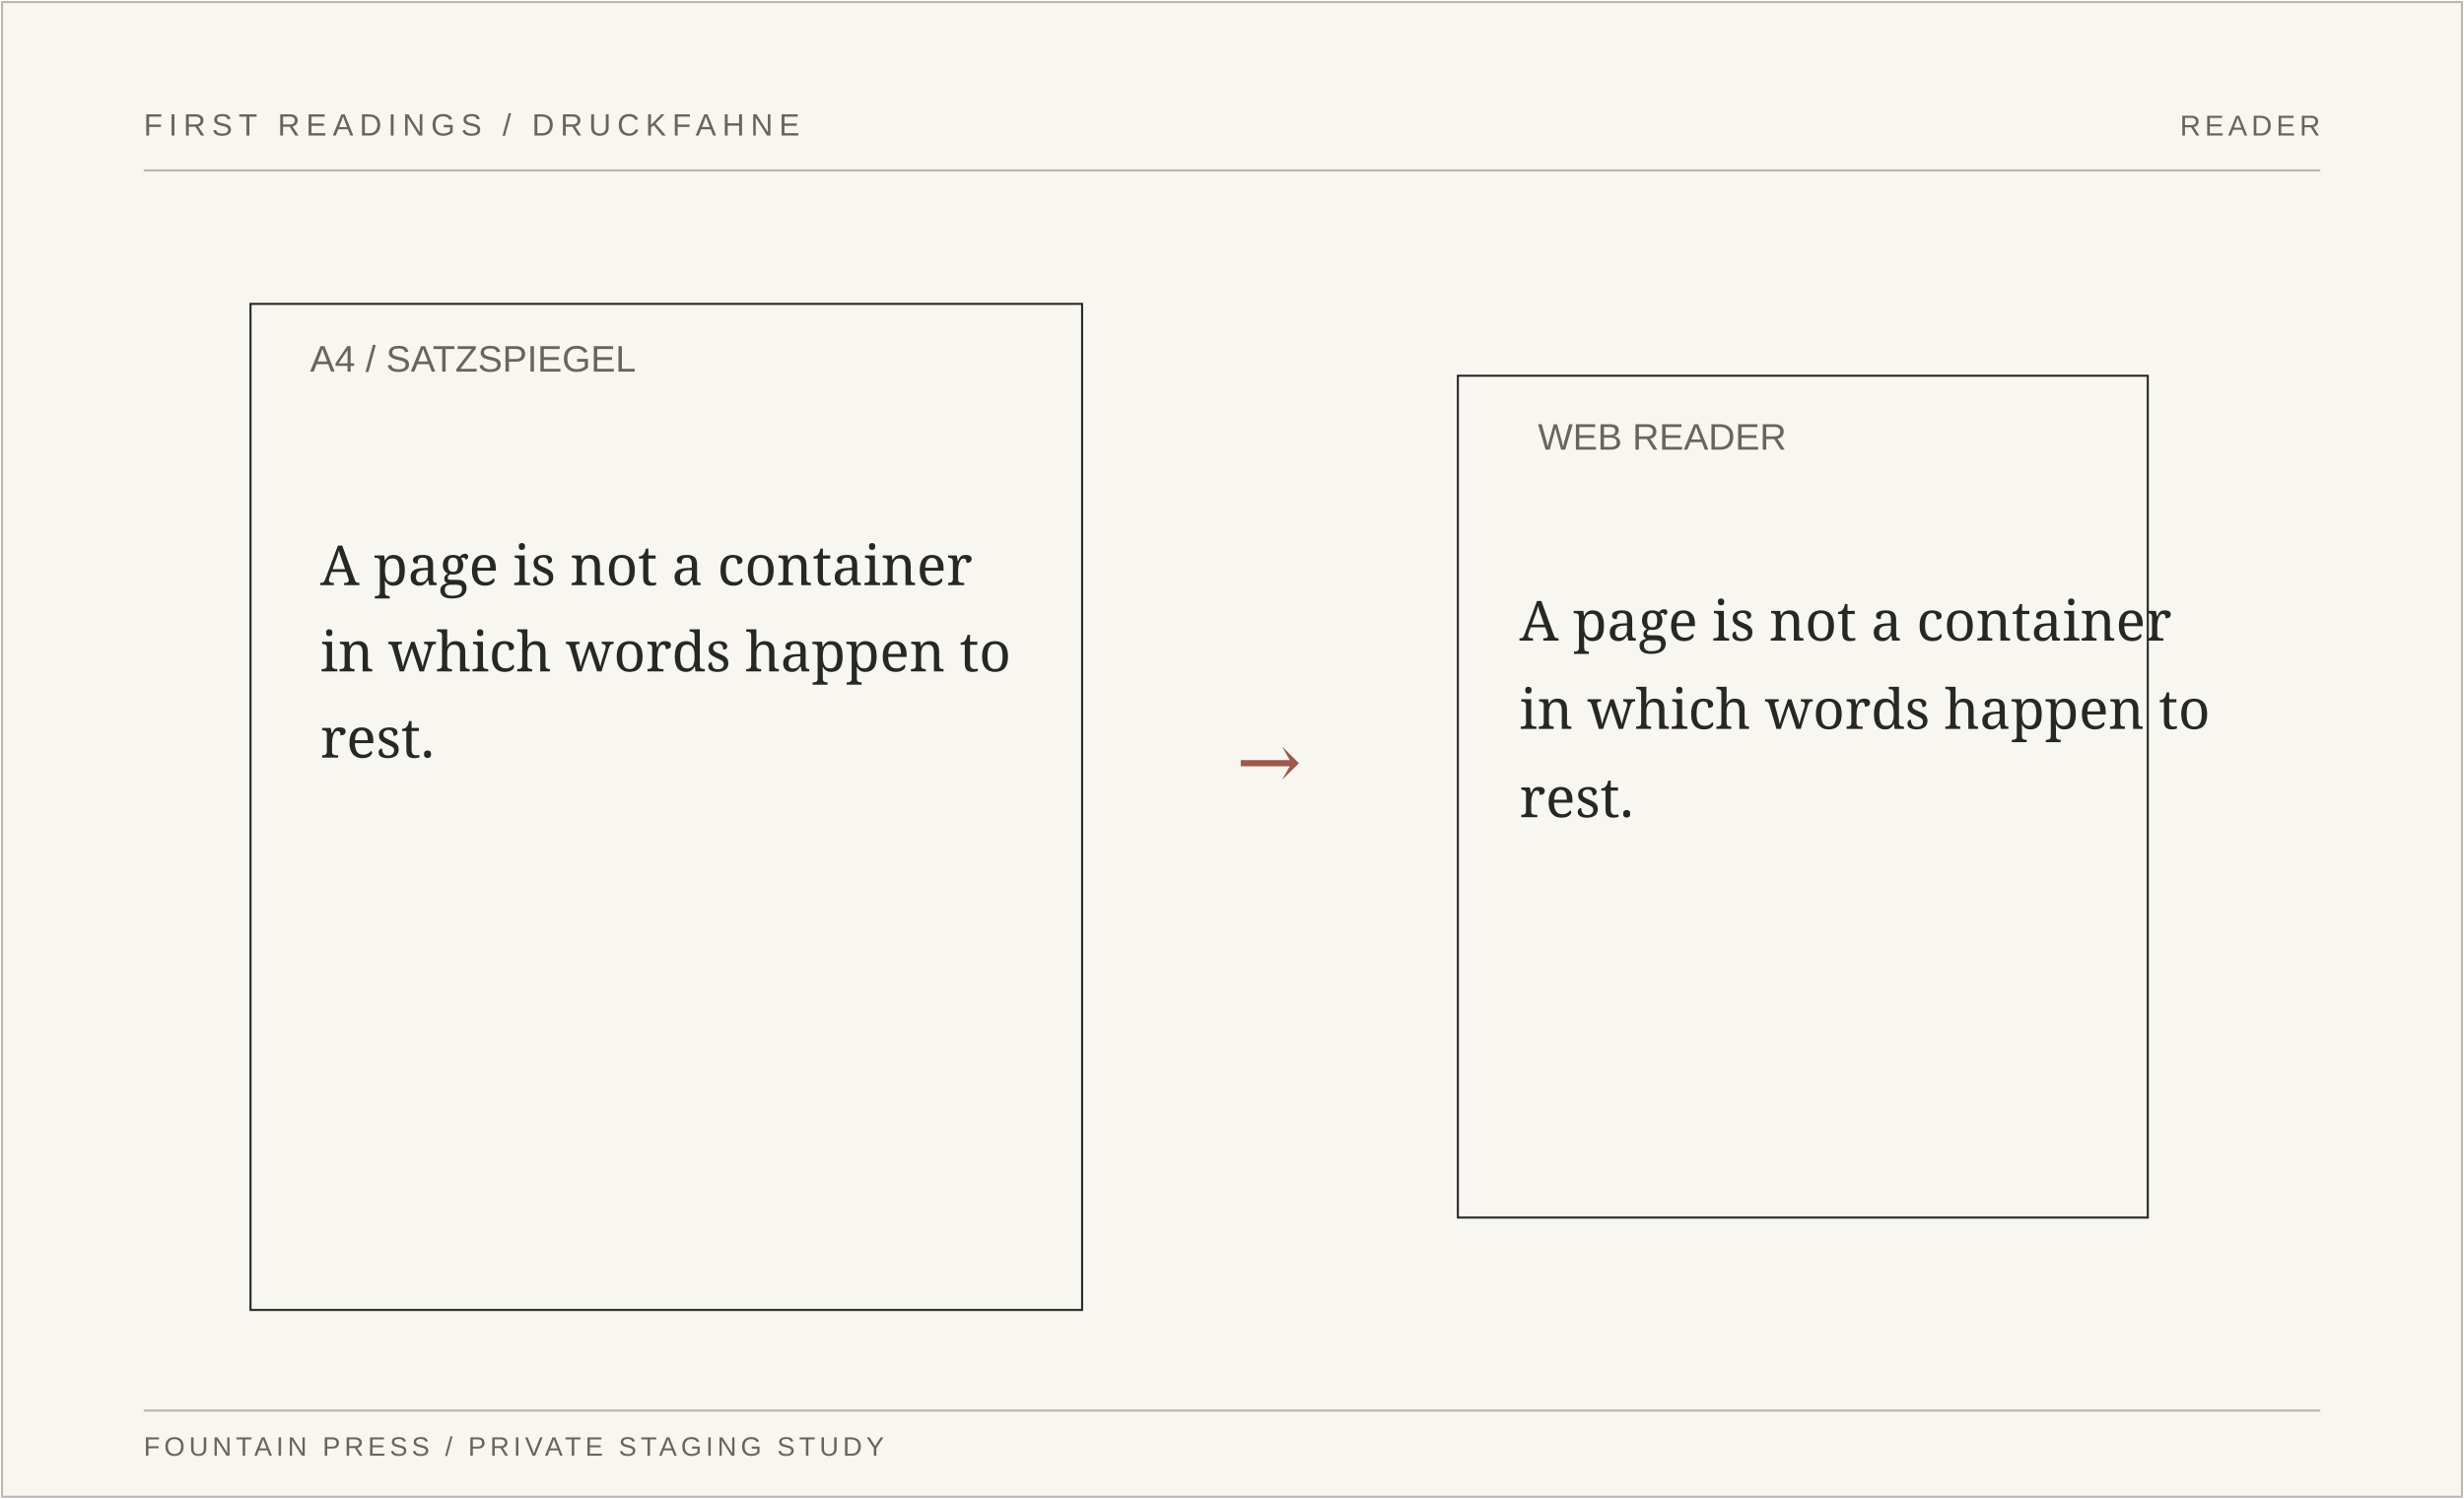
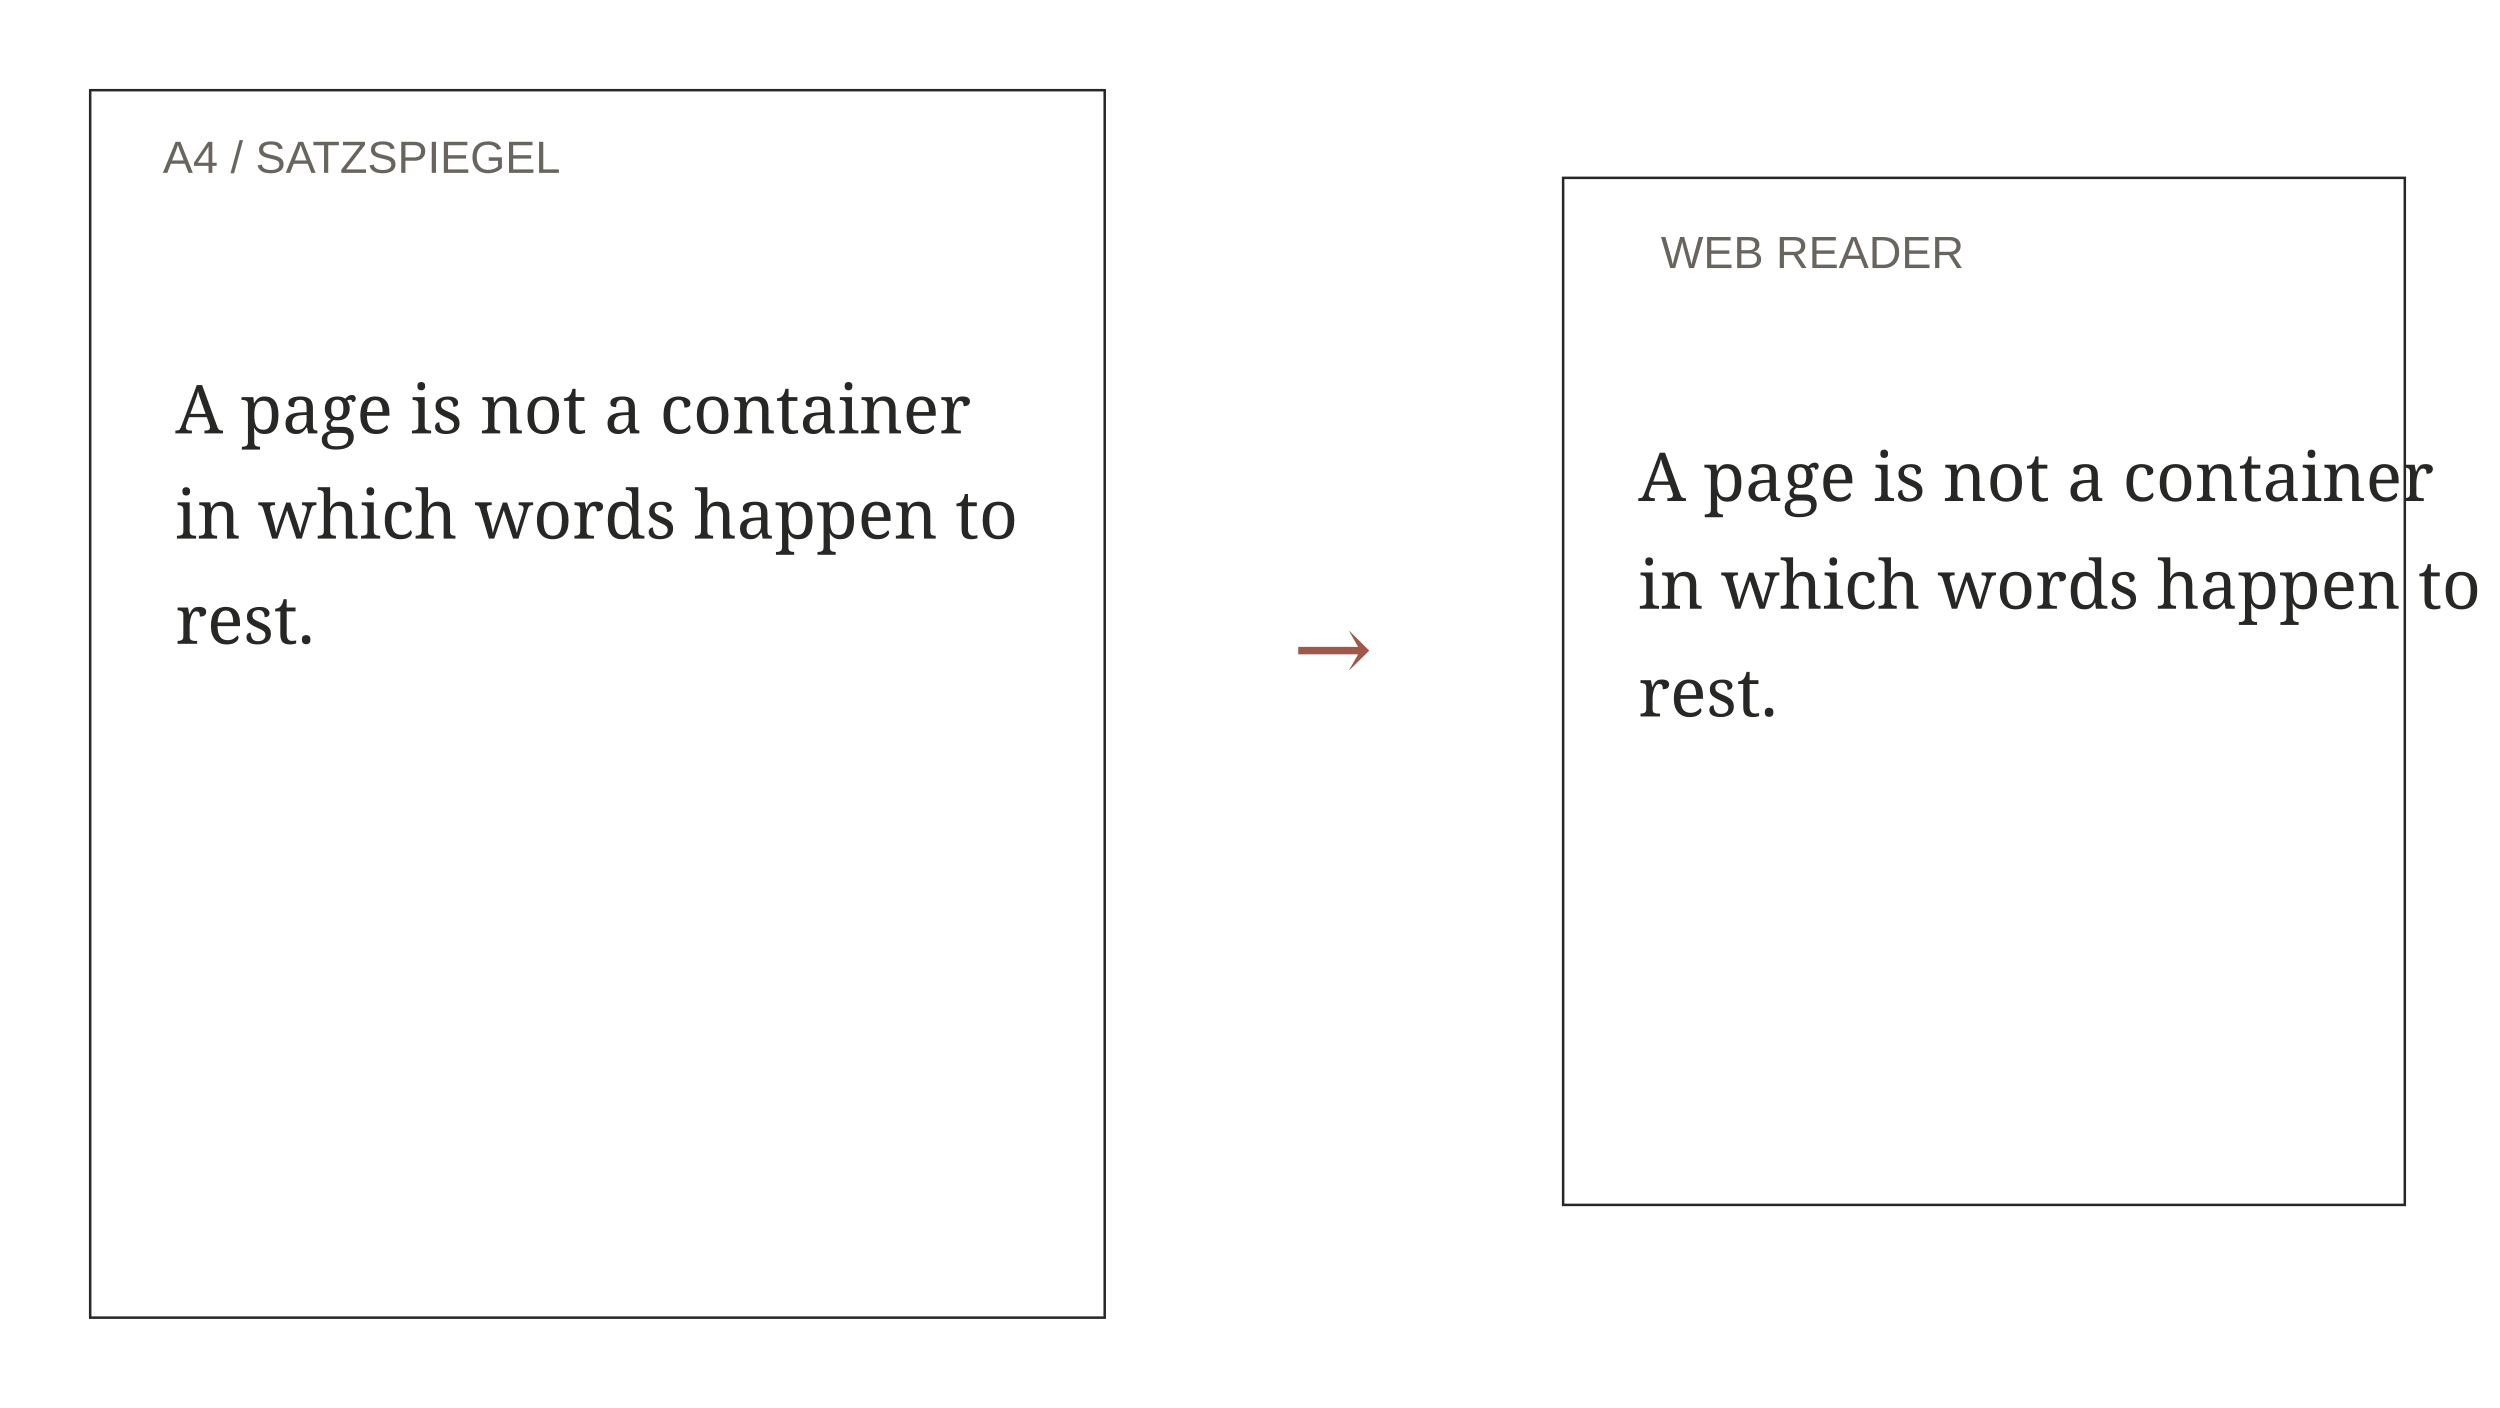
- <svg xmlns="http://www.w3.org/2000/svg" viewBox="0 0 1200 730" width="1200" height="730" role="img">
-   <rect x="1" y="1" width="1198" height="728" fill="#f8f6f0" stroke="#bcb6ab" stroke-width="1" />
-   <text x="70" y="66" font-family="Arial" font-size="15" fill="#68645e" font-weight="normal" text-anchor="start" letter-spacing="3">FIRST READINGS    /    DRUCKFAHNE</text>
-   <line x1="70" y1="83" x2="1130" y2="83" stroke="#bcb6ab" stroke-width="1" />
-   <text x="1130" y="66" font-family="Arial" font-size="14" fill="#68645e" font-weight="normal" text-anchor="end" letter-spacing="2">READER</text>
-   <rect x="122" y="148" width="405" height="490" fill="none" stroke="#272725" stroke-width="1" />
-   <rect x="710" y="183" width="336" height="410" fill="none" stroke="#272725" stroke-width="1" />
-   <text x="151" y="181" font-family="Arial" font-size="18" fill="#68645e" font-weight="normal" text-anchor="start">A4  /  SATZSPIEGEL</text>
-   <text x="749" y="219" font-family="Arial" font-size="18" fill="#68645e" font-weight="normal" text-anchor="start">WEB READER</text>
-   <text x="156" y="285" font-family="Georgia" font-size="27" fill="#272725" font-weight="normal" text-anchor="start">A page is not a container</text>
-   <text x="156" y="327" font-family="Georgia" font-size="27" fill="#272725" font-weight="normal" text-anchor="start">in which words happen to</text>
-   <text x="156" y="369" font-family="Georgia" font-size="27" fill="#272725" font-weight="normal" text-anchor="start">rest.</text>
-   <text x="740" y="312" font-family="Georgia" font-size="27" fill="#272725" font-weight="normal" text-anchor="start">A page is not a container</text>
-   <text x="740" y="355" font-family="Georgia" font-size="27" fill="#272725" font-weight="normal" text-anchor="start">in which words happen to</text>
-   <text x="740" y="398" font-family="Georgia" font-size="27" fill="#272725" font-weight="normal" text-anchor="start">rest.</text>
-   <text x="618" y="384" font-family="Georgia" font-size="38" fill="#9e594b" font-weight="normal" text-anchor="middle">→</text>
-   <line x1="70" y1="687" x2="1130" y2="687" stroke="#bcb6ab" stroke-width="1" />
-   <text x="70" y="709" font-family="Arial" font-size="13" fill="#68645e" font-weight="normal" text-anchor="start" letter-spacing="2">FOUNTAIN PRESS  /  PRIVATE STAGING STUDY</text>
+ <svg xmlns="http://www.w3.org/2000/svg" viewBox="86 112 998 562" width="998" height="562" role="img">
+   <g id="composition">
+     <rect x="122" y="148" width="405" height="490" fill="none" stroke="#272725" stroke-width="1" />
+     <rect x="710" y="183" width="336" height="410" fill="none" stroke="#272725" stroke-width="1" />
+     <text x="151" y="181" font-family="Arial" font-size="18" fill="#68645e" font-weight="normal" text-anchor="start">A4  /  SATZSPIEGEL</text>
+     <text x="749" y="219" font-family="Arial" font-size="18" fill="#68645e" font-weight="normal" text-anchor="start">WEB READER</text>
+     <text x="156" y="285" font-family="Georgia" font-size="27" fill="#272725" font-weight="normal" text-anchor="start">A page is not a container</text>
+     <text x="156" y="327" font-family="Georgia" font-size="27" fill="#272725" font-weight="normal" text-anchor="start">in which words happen to</text>
+     <text x="156" y="369" font-family="Georgia" font-size="27" fill="#272725" font-weight="normal" text-anchor="start">rest.</text>
+     <text x="740" y="312" font-family="Georgia" font-size="27" fill="#272725" font-weight="normal" text-anchor="start">A page is not a container</text>
+     <text x="740" y="355" font-family="Georgia" font-size="27" fill="#272725" font-weight="normal" text-anchor="start">in which words happen to</text>
+     <text x="740" y="398" font-family="Georgia" font-size="27" fill="#272725" font-weight="normal" text-anchor="start">rest.</text>
+     <text x="618" y="384" font-family="Georgia" font-size="38" fill="#9e594b" font-weight="normal" text-anchor="middle">→</text>
+   </g>
</svg>
